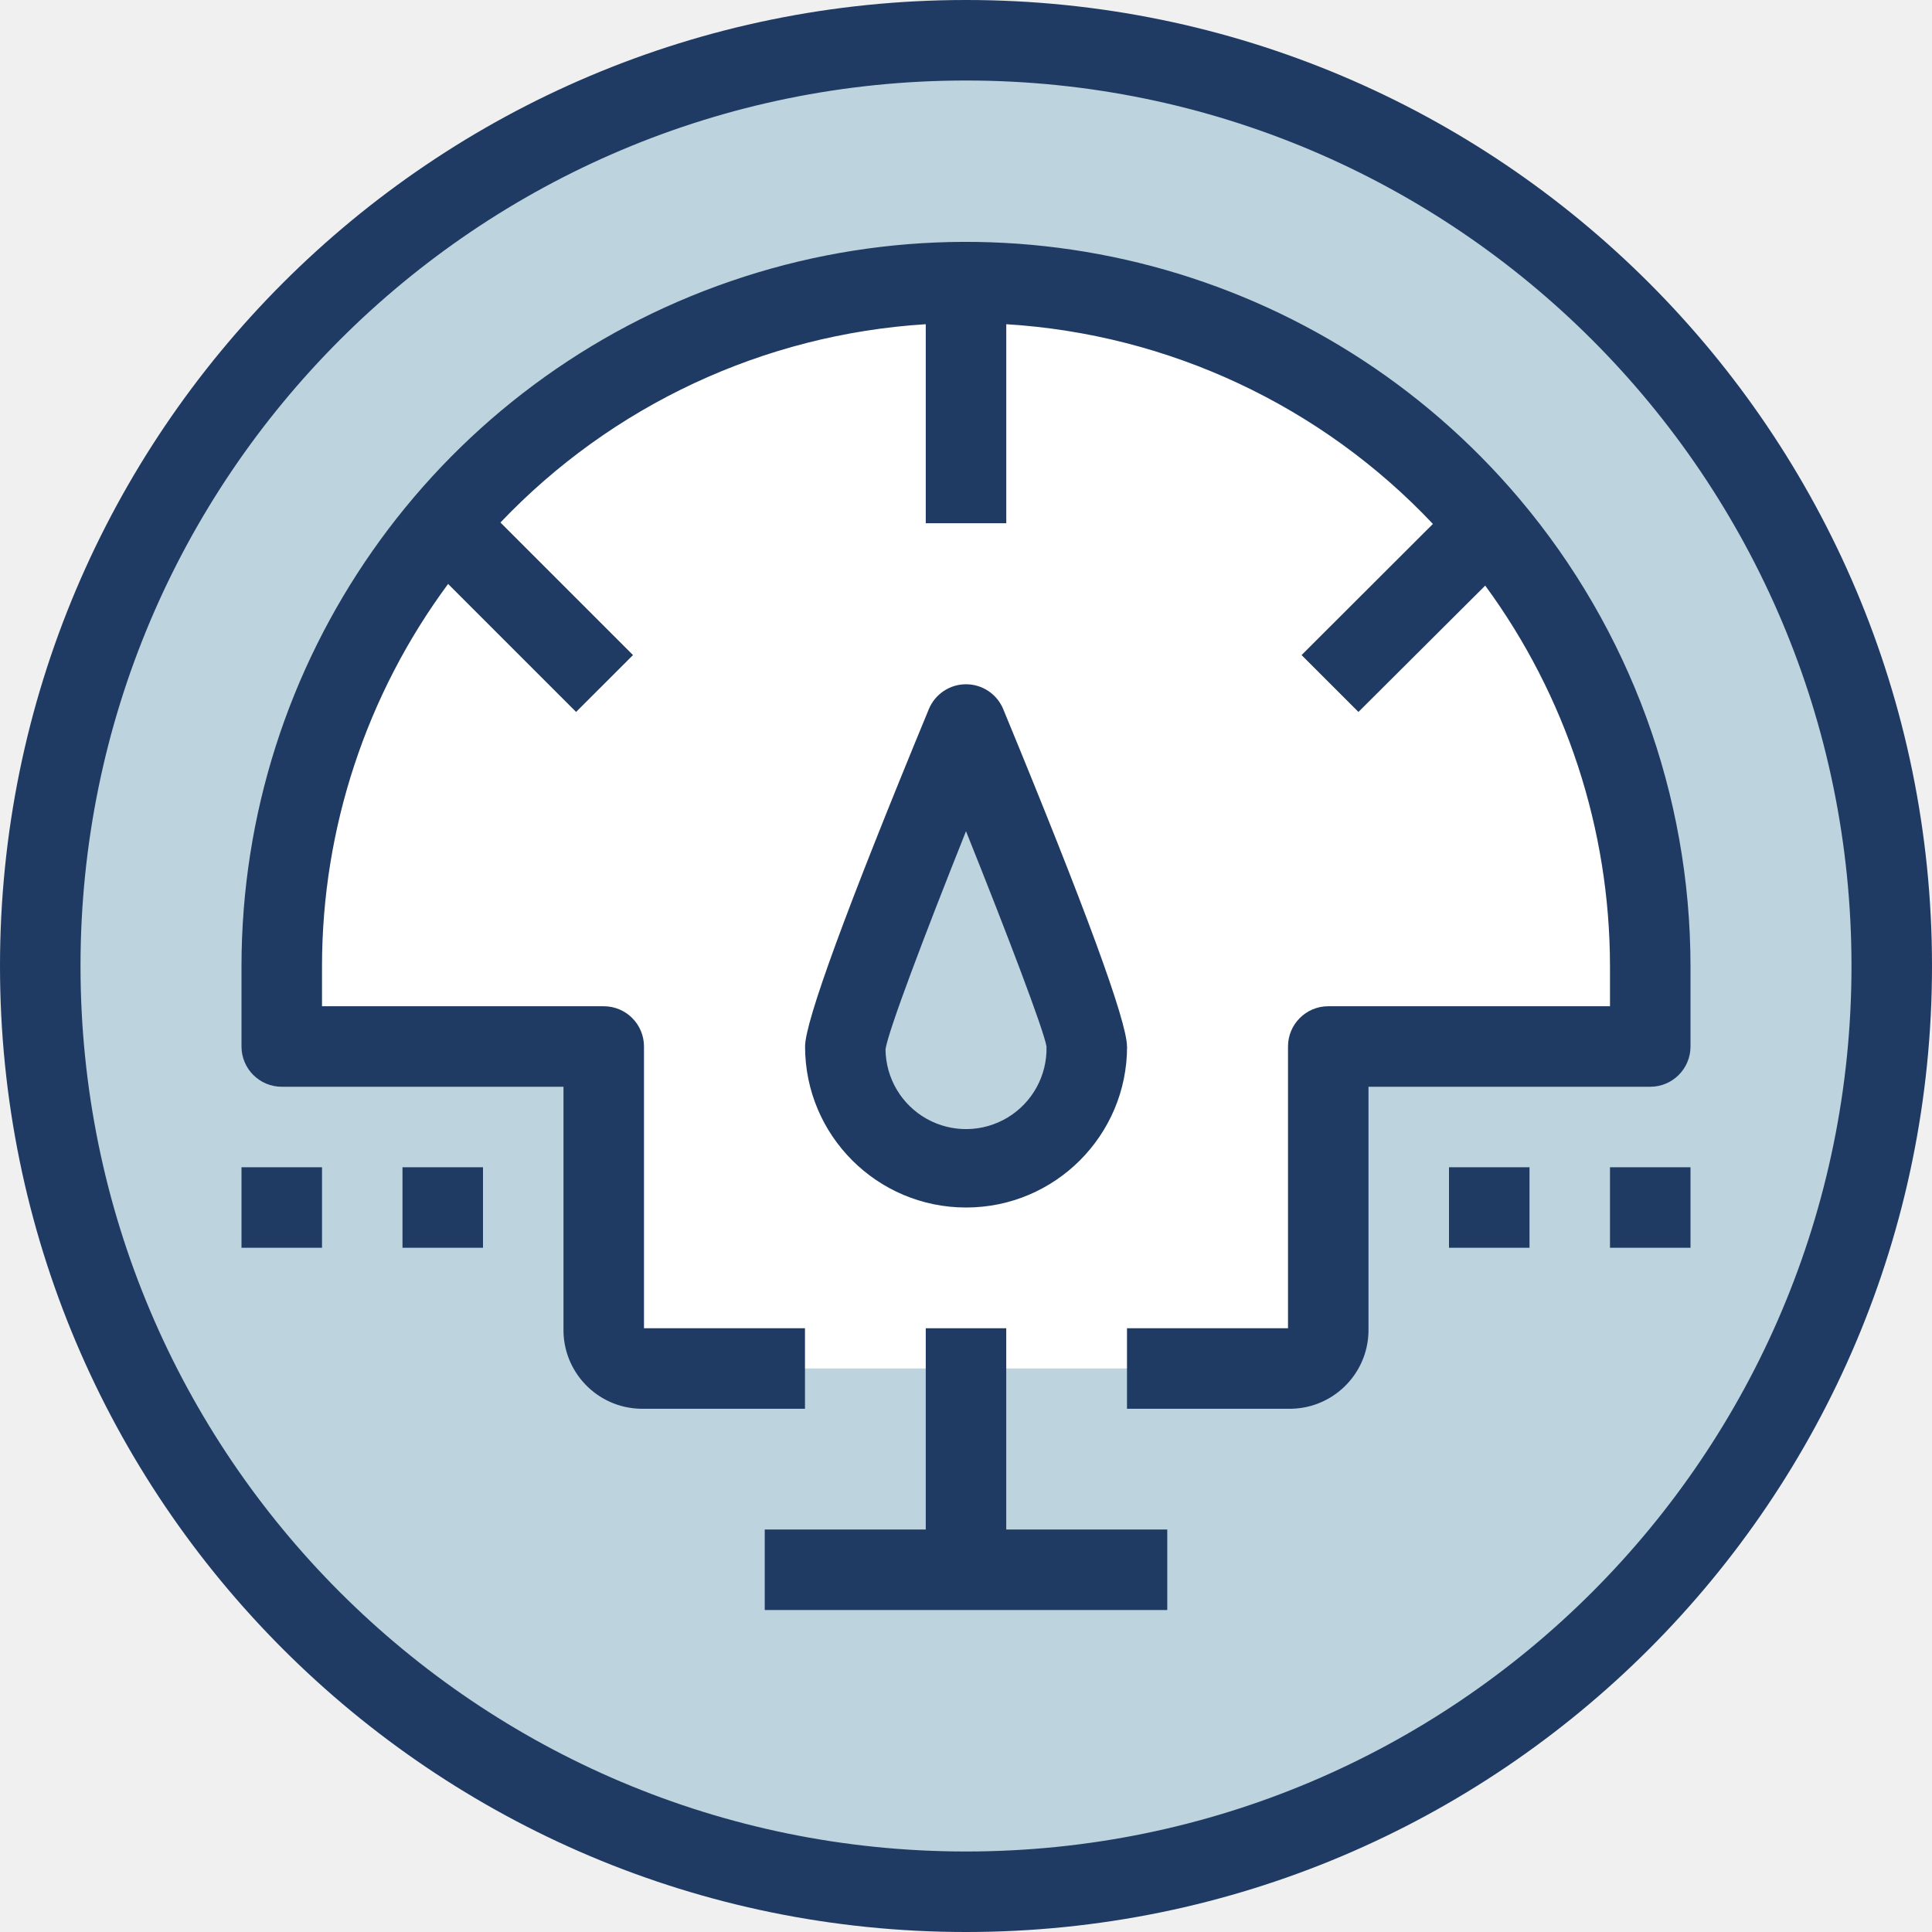
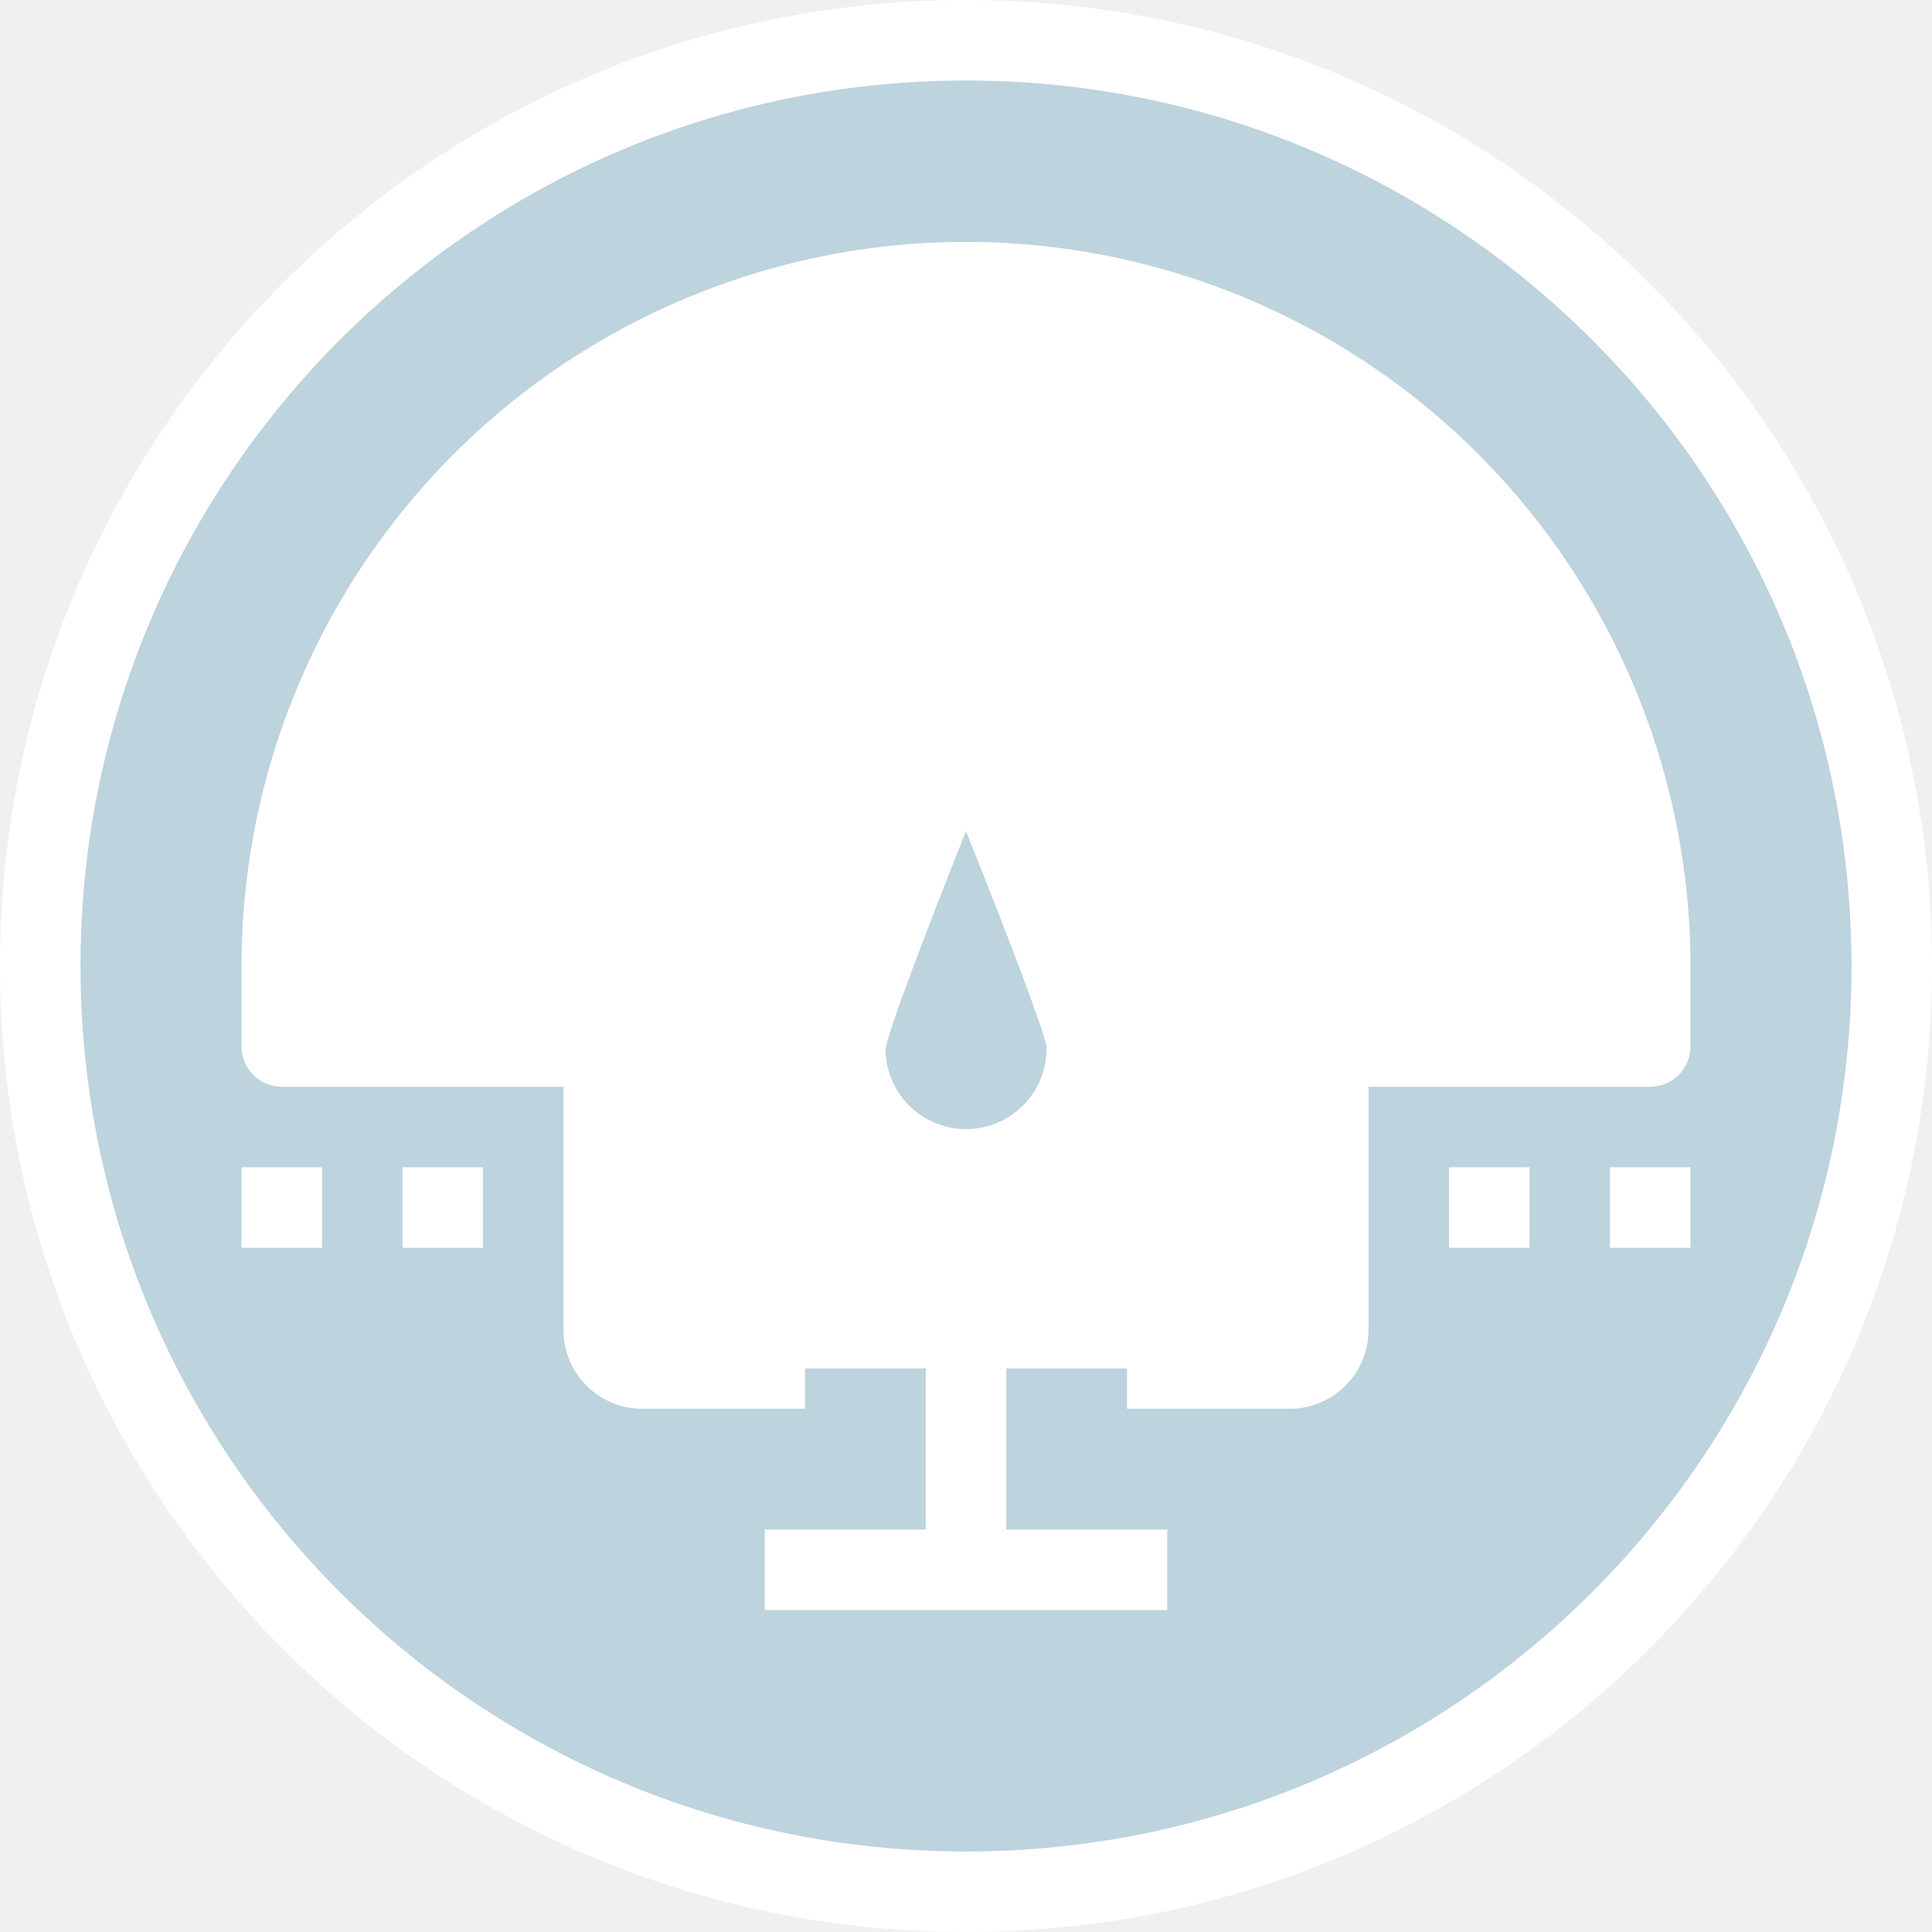
<svg xmlns="http://www.w3.org/2000/svg" width="64" height="64" viewBox="0 0 64 64">
  <defs>
    <clipPath id="clip-path">
      <path id="Rectangle_308" fill="#fff" stroke="#707070" d="M0 0H64V64H0z" data-name="Rectangle 308" transform="translate(1255 182)" />
    </clipPath>
    <style>
-             .cls-3{fill:#bdd3dd}.cls-5{fill:#1f3b64}
+             .cls-3{fill:#bdd3dd}.cls-5{fill:#fff}
        </style>
  </defs>
  <g id="Mask_Group_58" clip-path="url(#clip-path)" data-name="Mask Group 58" transform="translate(-1255 -182)">
    <g id="meter_1_" data-name="meter (1)" transform="translate(1255 182)">
      <path id="Path_794" d="M36 34.667a4 4 0 0 1-8 0C28 33.68 32 24 32 24s4 9.68 4 10.667z" class="cls-3" data-name="Path 794" />
      <path id="Path_795" fill="#fff" d="M49.32 17.387A22.562 22.562 0 0 1 54.667 32v2.667H44V44a1.305 1.305 0 0 1-1.277 1.333h-21.39A1.305 1.305 0 0 1 20 44.057v-9.39H9.333V32A22.667 22.667 0 0 1 49.32 17.387zM32 38.667a4 4 0 0 0 4-4C36 33.68 32 24 32 24s-4 9.68-4 10.667a4 4 0 0 0 4 4z" data-name="Path 795" />
      <path id="Path_796" d="M44 44v-9.333h10.667V32a22.667 22.667 0 0 0-45.334 0v2.667H20V44a1.305 1.305 0 0 0 1.277 1.333h21.39A1.305 1.305 0 0 0 44 44.057V44zM32 1.333A30.667 30.667 0 1 1 1.333 32 30.667 30.667 0 0 1 32 1.333z" class="cls-3" data-name="Path 796" />
      <g id="Group_592" data-name="Group 592">
        <path id="Path_797" d="M32 0a32 32 0 1 0 32 32A32 32 0 0 0 32 0zm0 61.333A29.333 29.333 0 1 1 61.333 32 29.333 29.333 0 0 1 32 61.333z" class="cls-5" data-name="Path 797" />
        <path id="Path_798" d="M50.34 16.533A24 24 0 0 0 8 32v2.667A1.333 1.333 0 0 0 9.333 36h9.333v8a2.612 2.612 0 0 0 2.556 2.667h5.444V44h-5.333v-9.333A1.333 1.333 0 0 0 20 33.333h-9.333V32a21.3 21.3 0 0 1 4.177-12.656l4.24 4.24 1.885-1.884-4.391-4.391a21.269 21.269 0 0 1 14.089-6.569v6.593h2.667V10.74a21.221 21.221 0 0 1 14.133 6.616L43.116 21.7 45 23.584l4.2-4.185A21.333 21.333 0 0 1 53.333 32v1.333H44a1.333 1.333 0 0 0-1.333 1.333V44h-5.334v2.667h5.333a2.612 2.612 0 0 0 2.667-2.556V36h9.333A1.333 1.333 0 0 0 56 34.667V32a24.012 24.012 0 0 0-5.66-15.467z" class="cls-5" data-name="Path 798" />
        <path id="Path_799" d="M37.333 34.667c0-.831-1.38-4.591-4.1-11.176a1.333 1.333 0 0 0-2.464 0c-2.721 6.585-4.1 10.345-4.1 11.176a5.333 5.333 0 0 0 10.667 0zm-8 .093c.093-.616 1.291-3.779 2.667-7.225 1.381 3.443 2.577 6.589 2.667 7.132a2.667 2.667 0 1 1-5.333.093z" class="cls-5" data-name="Path 799" />
        <path id="Path_800" d="M33.333 44h-2.666v6.667h-5.334v2.667h13.334v-2.667h-5.334V44z" class="cls-5" data-name="Path 800" />
        <path id="Path_801" d="M53.333 38.667H56v2.667h-2.667z" class="cls-5" data-name="Path 801" />
        <path id="Path_802" d="M48 38.667h2.667v2.667H48z" class="cls-5" data-name="Path 802" />
        <path id="Path_803" d="M8 38.667h2.667v2.667H8z" class="cls-5" data-name="Path 803" />
        <path id="Path_804" d="M13.333 38.667H16v2.667h-2.667z" class="cls-5" data-name="Path 804" />
      </g>
    </g>
  </g>
</svg>
